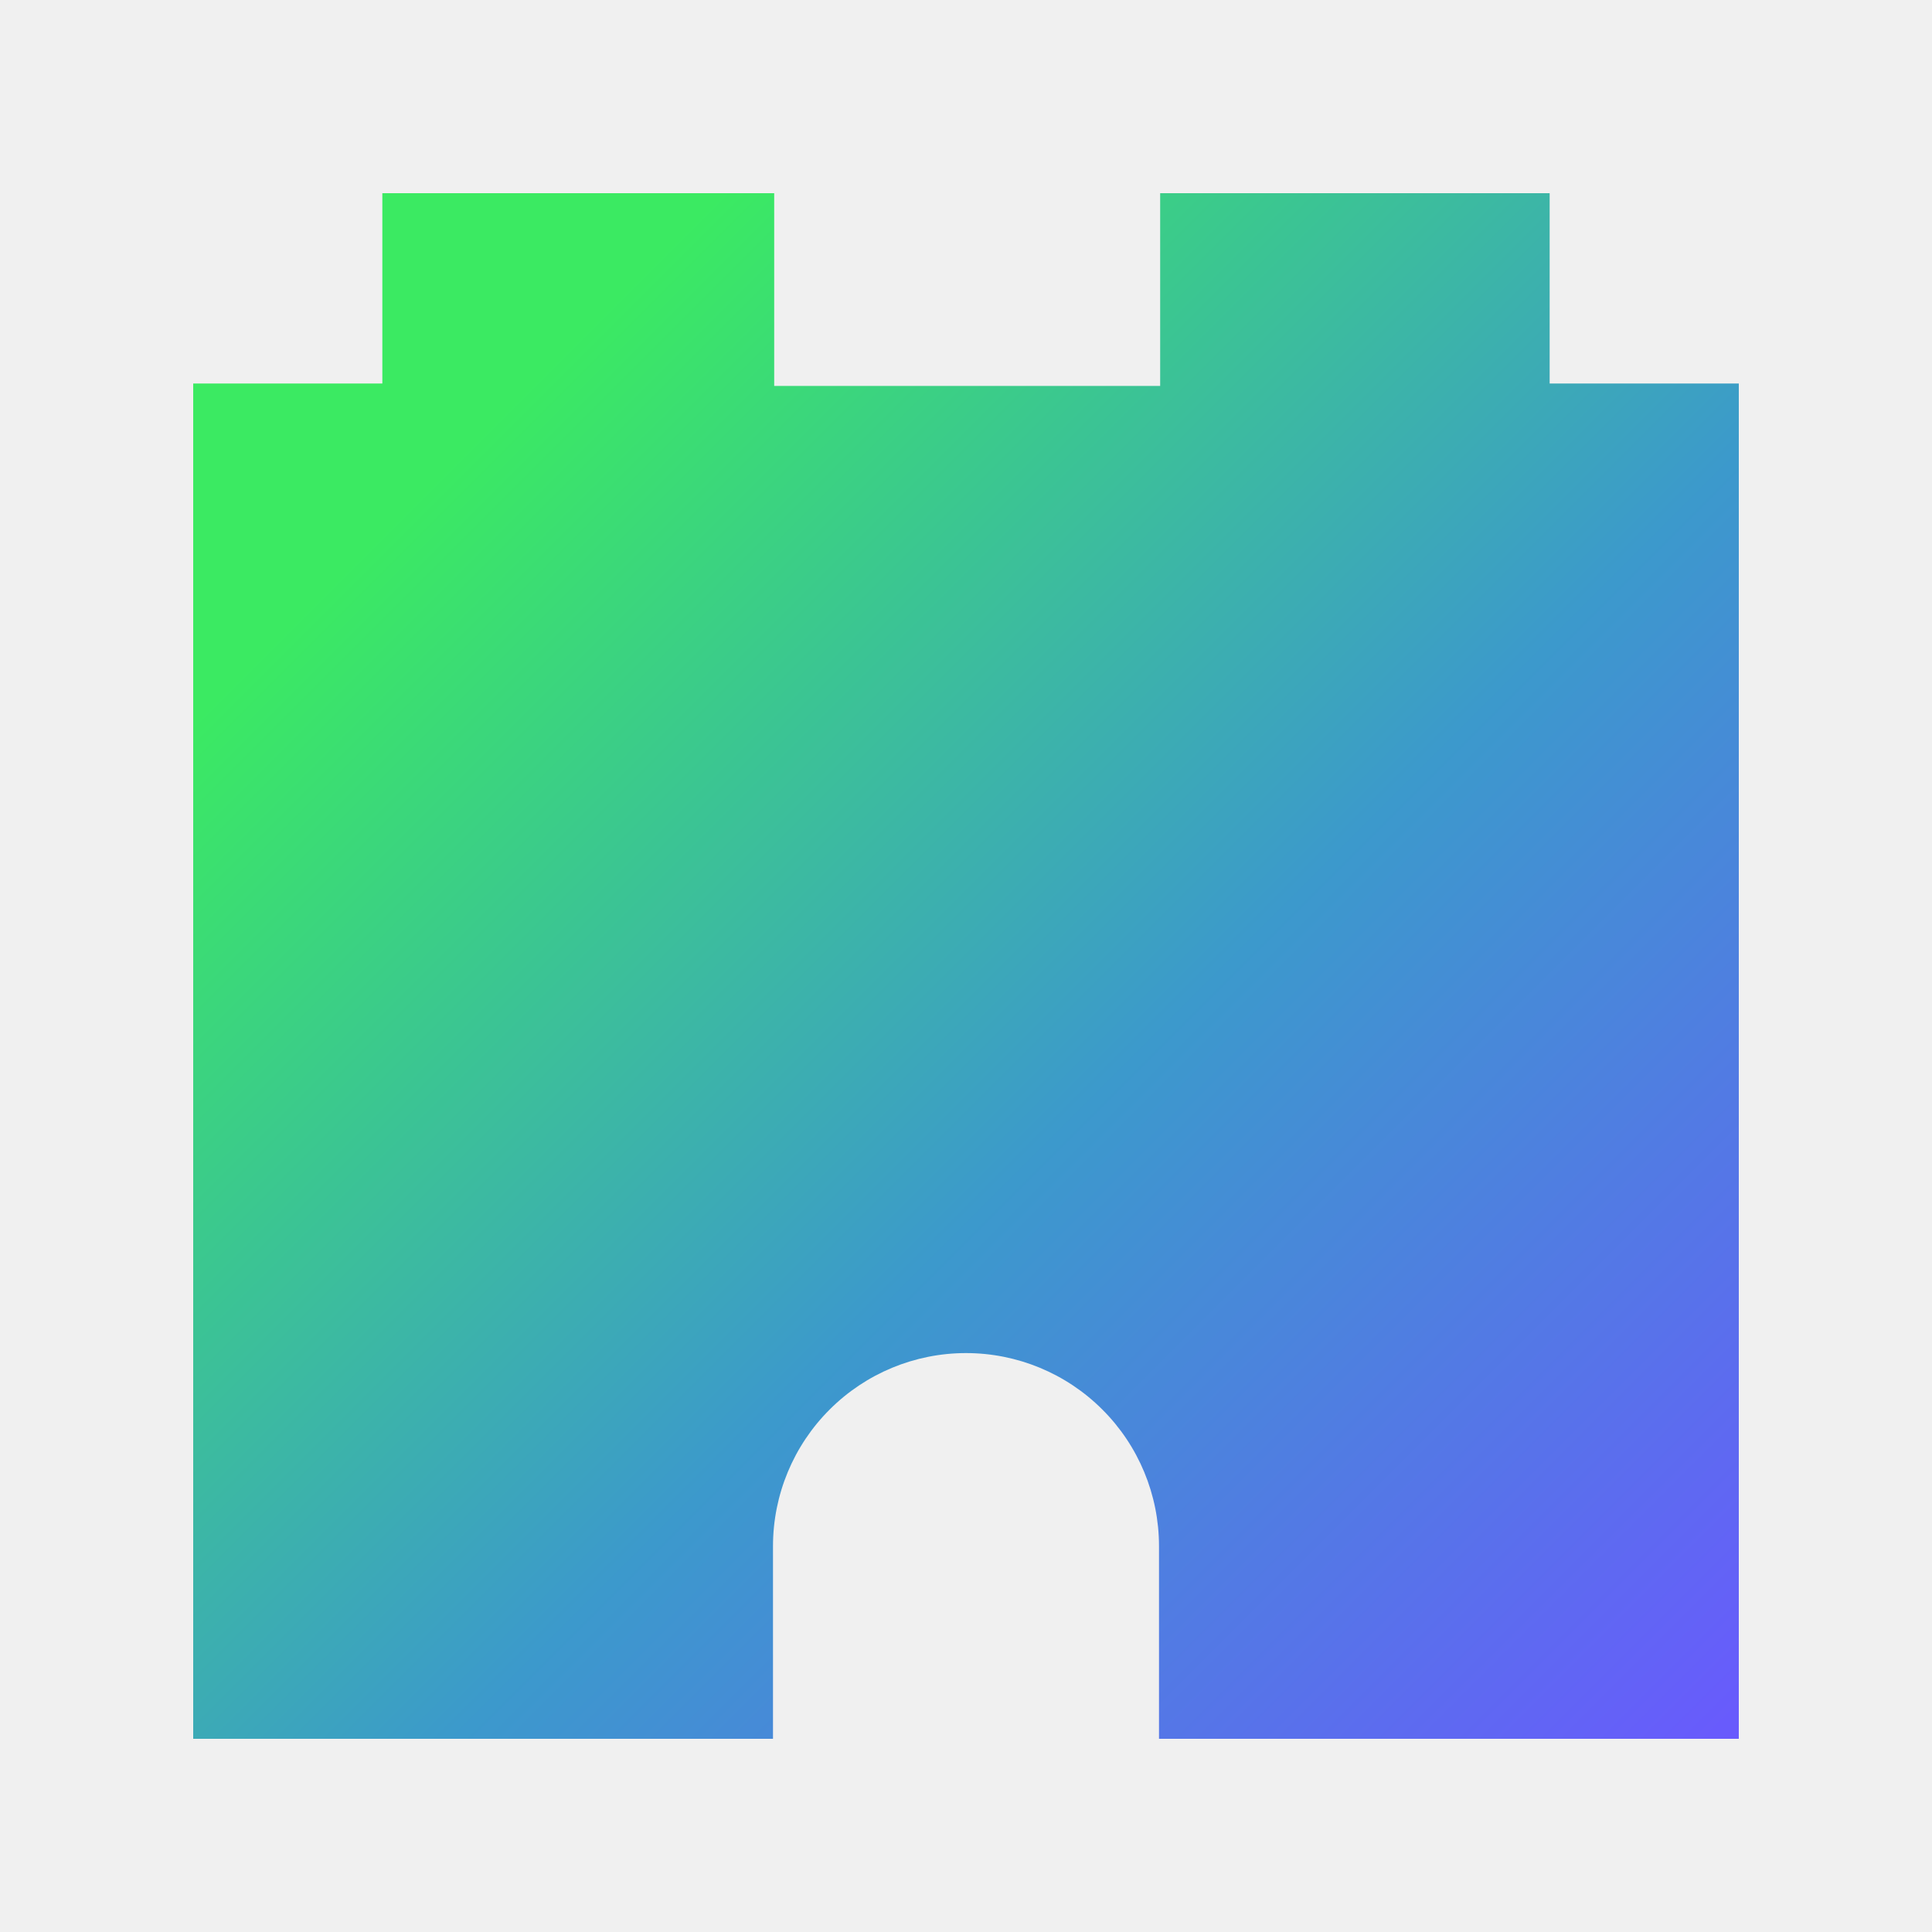
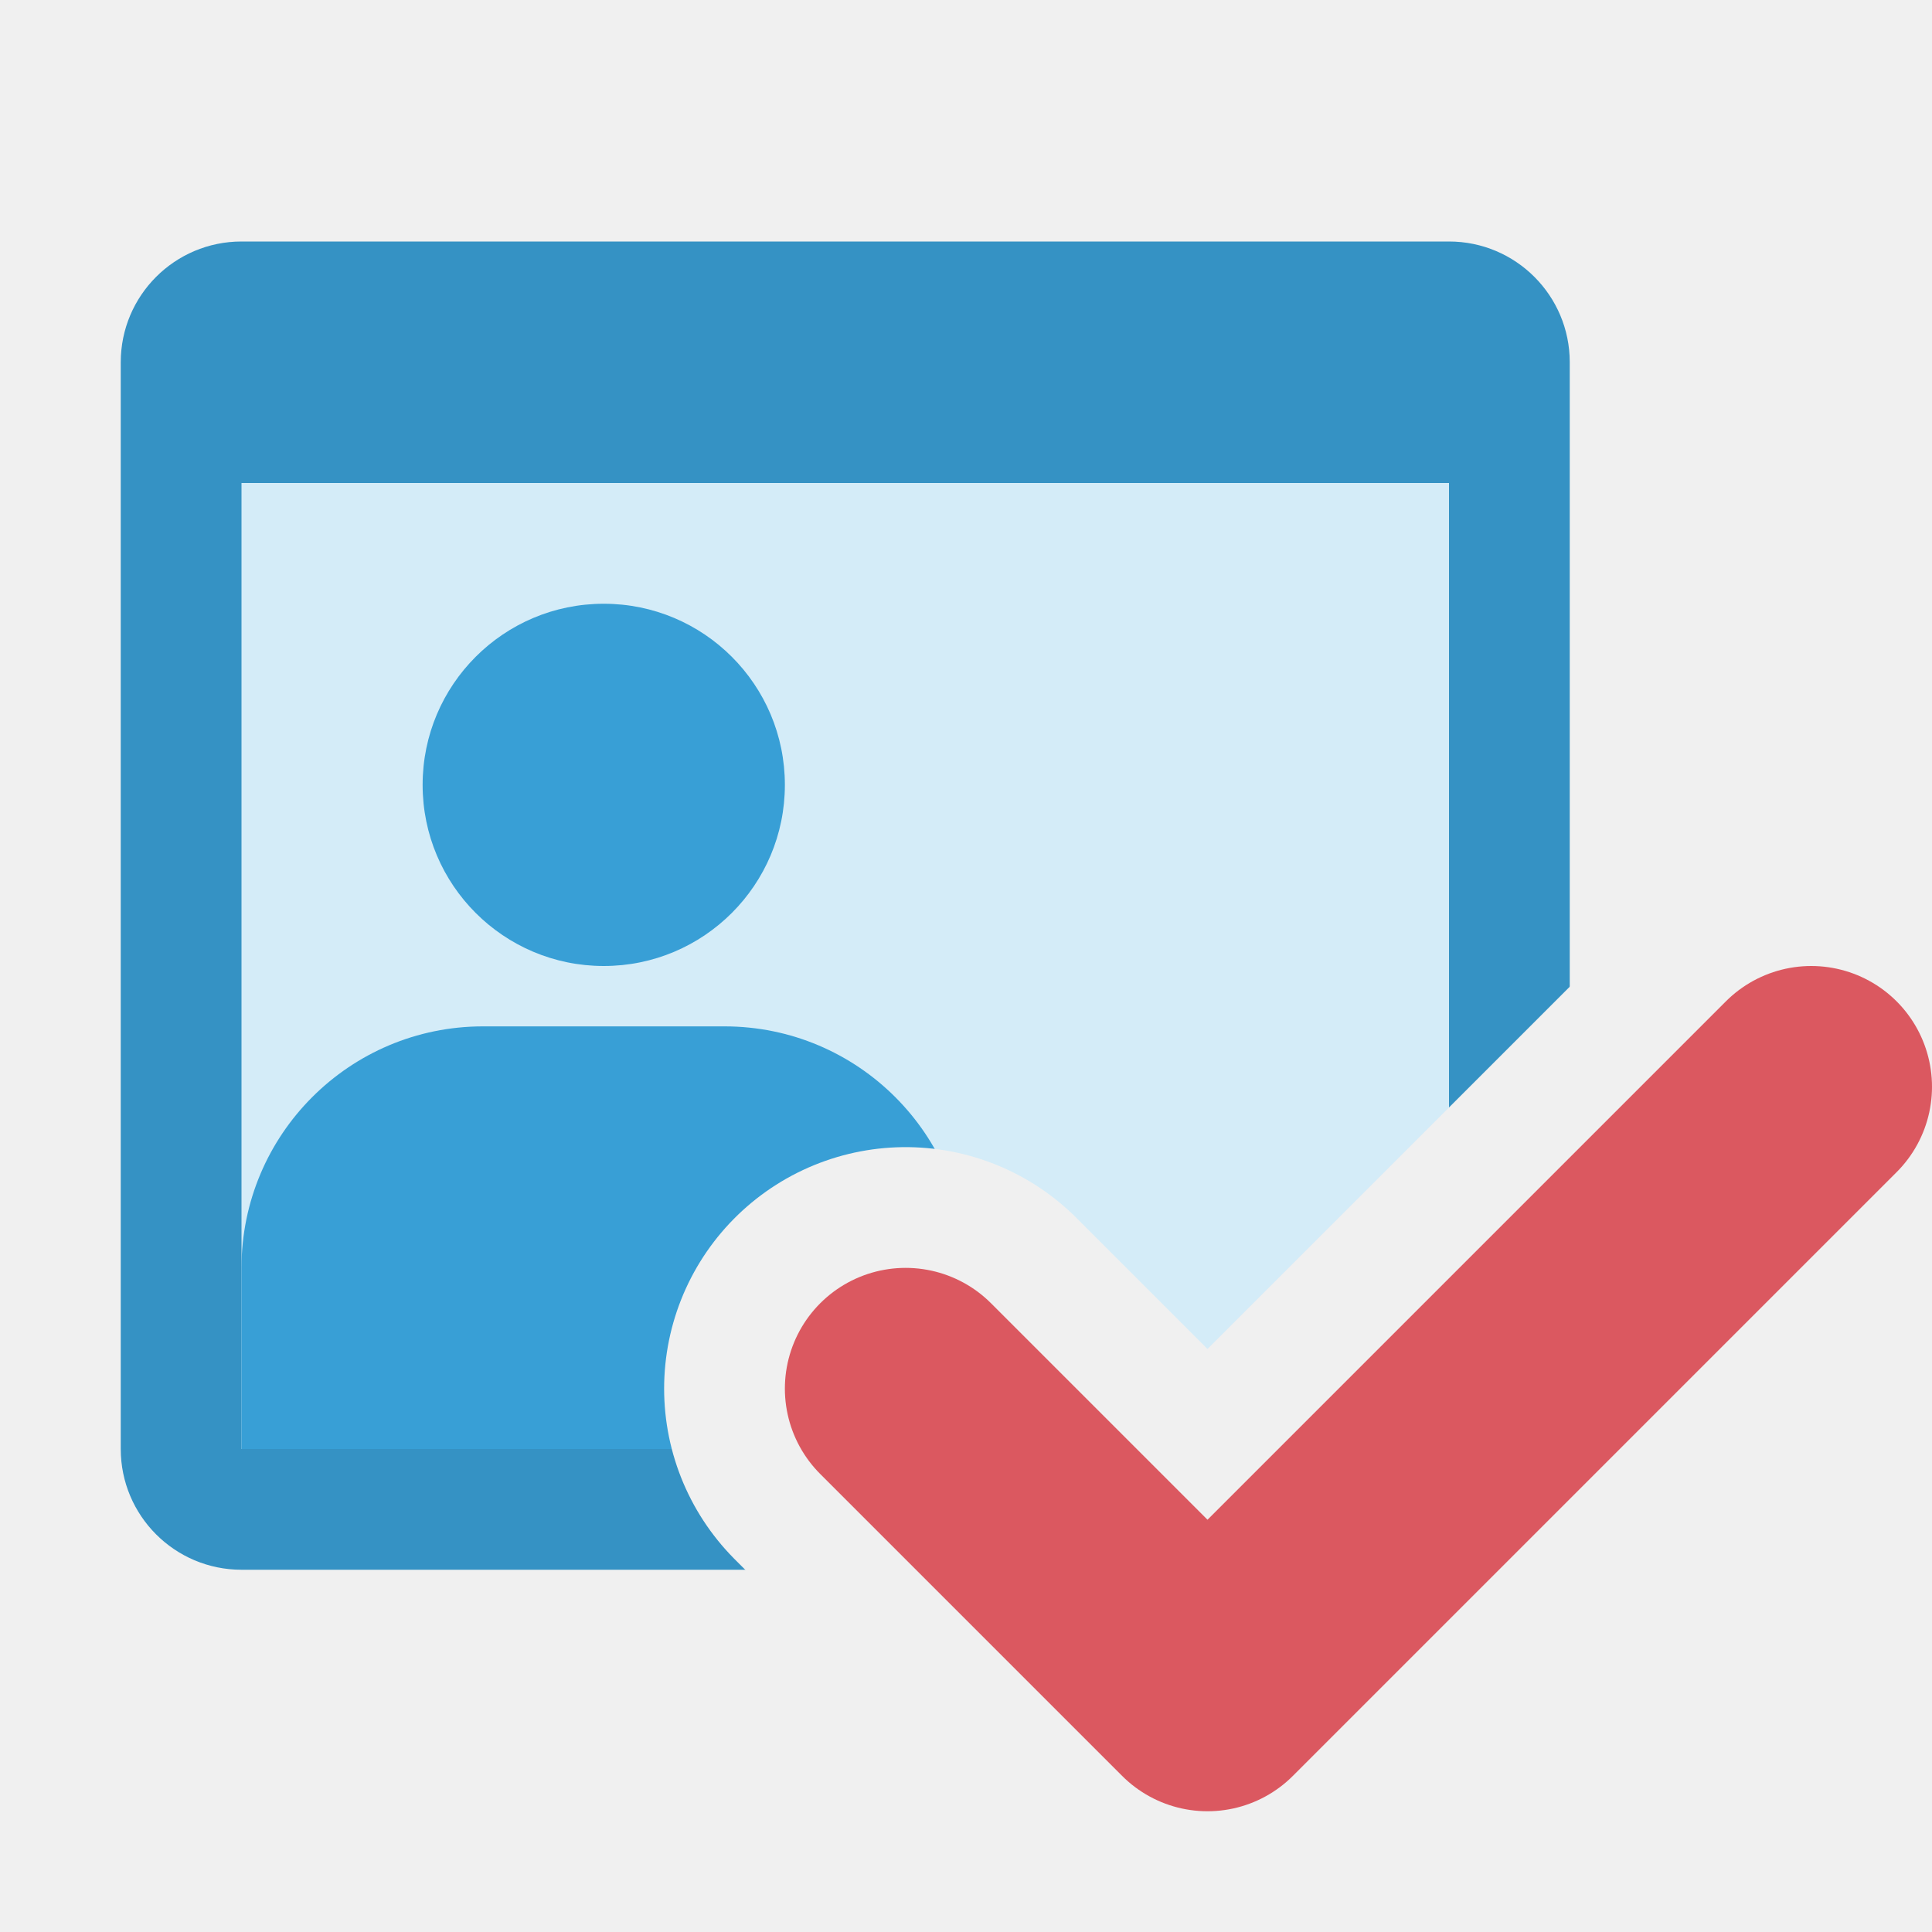
- <svg xmlns="http://www.w3.org/2000/svg" width="40" height="40" viewBox="0 0 40 40" fill="none">
-   <path d="M32.084 7.94V4H24.02V7.99H16.029V4H7.916V7.94H4V36H16.004V32.005C16.006 30.946 16.427 29.931 17.177 29.183C17.926 28.434 18.941 28.014 20 28.014C21.059 28.014 22.074 28.434 22.823 29.183C23.573 29.931 23.994 30.946 23.996 32.005V36H36V7.94H32.084Z" fill="url(#paint0_linear)" />
-   <defs>
-     <linearGradient id="paint0_linear" x1="2.942" y1="4.9" x2="37.777" y2="39.734" gradientUnits="userSpaceOnUse">
-       <stop offset="0.159" stop-color="#3BEA62" />
-       <stop offset="0.54" stop-color="#3C99CC" />
-       <stop offset="0.937" stop-color="#6B57FF" />
-     </linearGradient>
-   </defs>
+ <svg xmlns="http://www.w3.org/2000/svg" width="16" height="16" viewBox="0 0 16 16" fill="none">
+   <mask id="m" maskUnits="userSpaceOnUse" x="0" y="0" width="16" height="16">
+     <rect width="16" height="16" fill="#FFFFFF" />
+     <path d="M7.5 11.5l2.5 2.5 5-5" stroke="#000000" stroke-width="4" stroke-linejoin="round" stroke-linecap="round" />
+   </mask>
+   <g mask="url(#m)">
+     <rect x="1" y="2" width="12" height="11" rx="1" fill="#3592C4" />
+     <rect x="2" y="4" width="10" height="8" fill="#D4ECF8" />
+     <circle cx="5" cy="6.5" r="1.5" fill="#389FD6" />
+     <path d="M2 12v-1.5A2 2 0 0 1 4 8.5h2a2 2 0 0 1 2 2V12z" fill="#389FD6" />
+   </g>
+   <path d="M7.5 11.5l2.5 2.5 5-5" stroke="#DB5860" stroke-width="2" stroke-linejoin="round" stroke-linecap="round" />
</svg>
